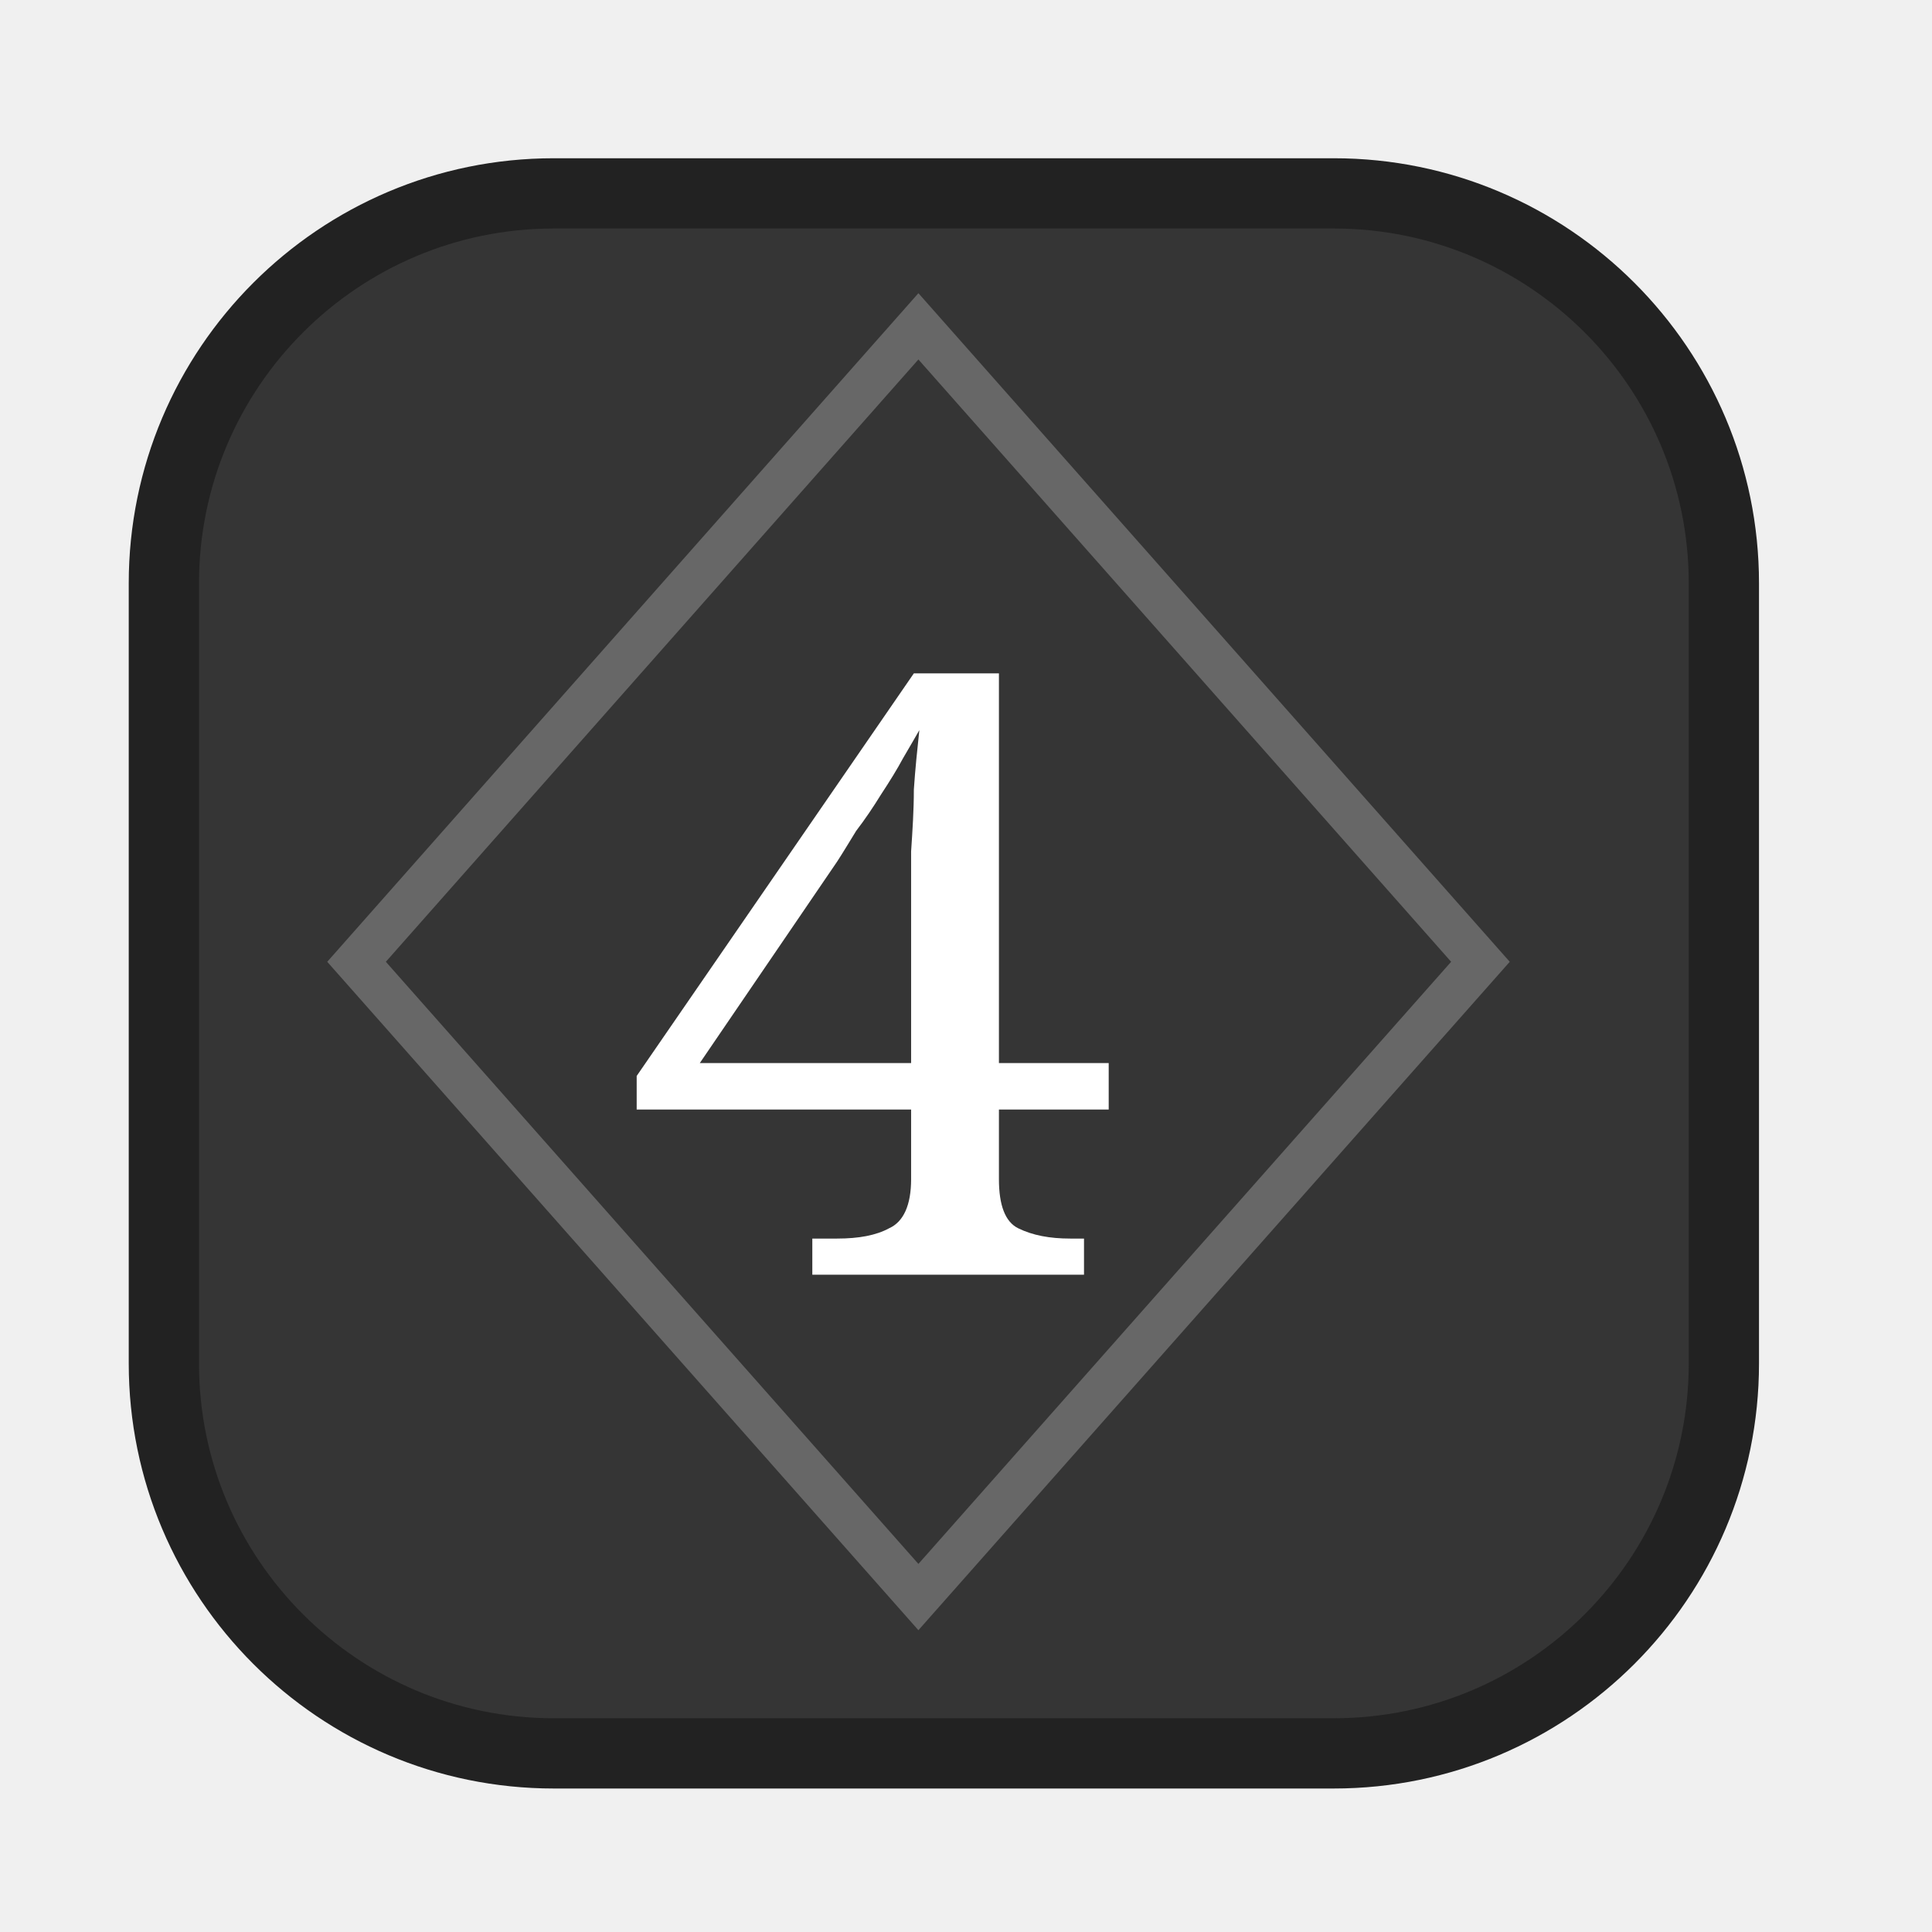
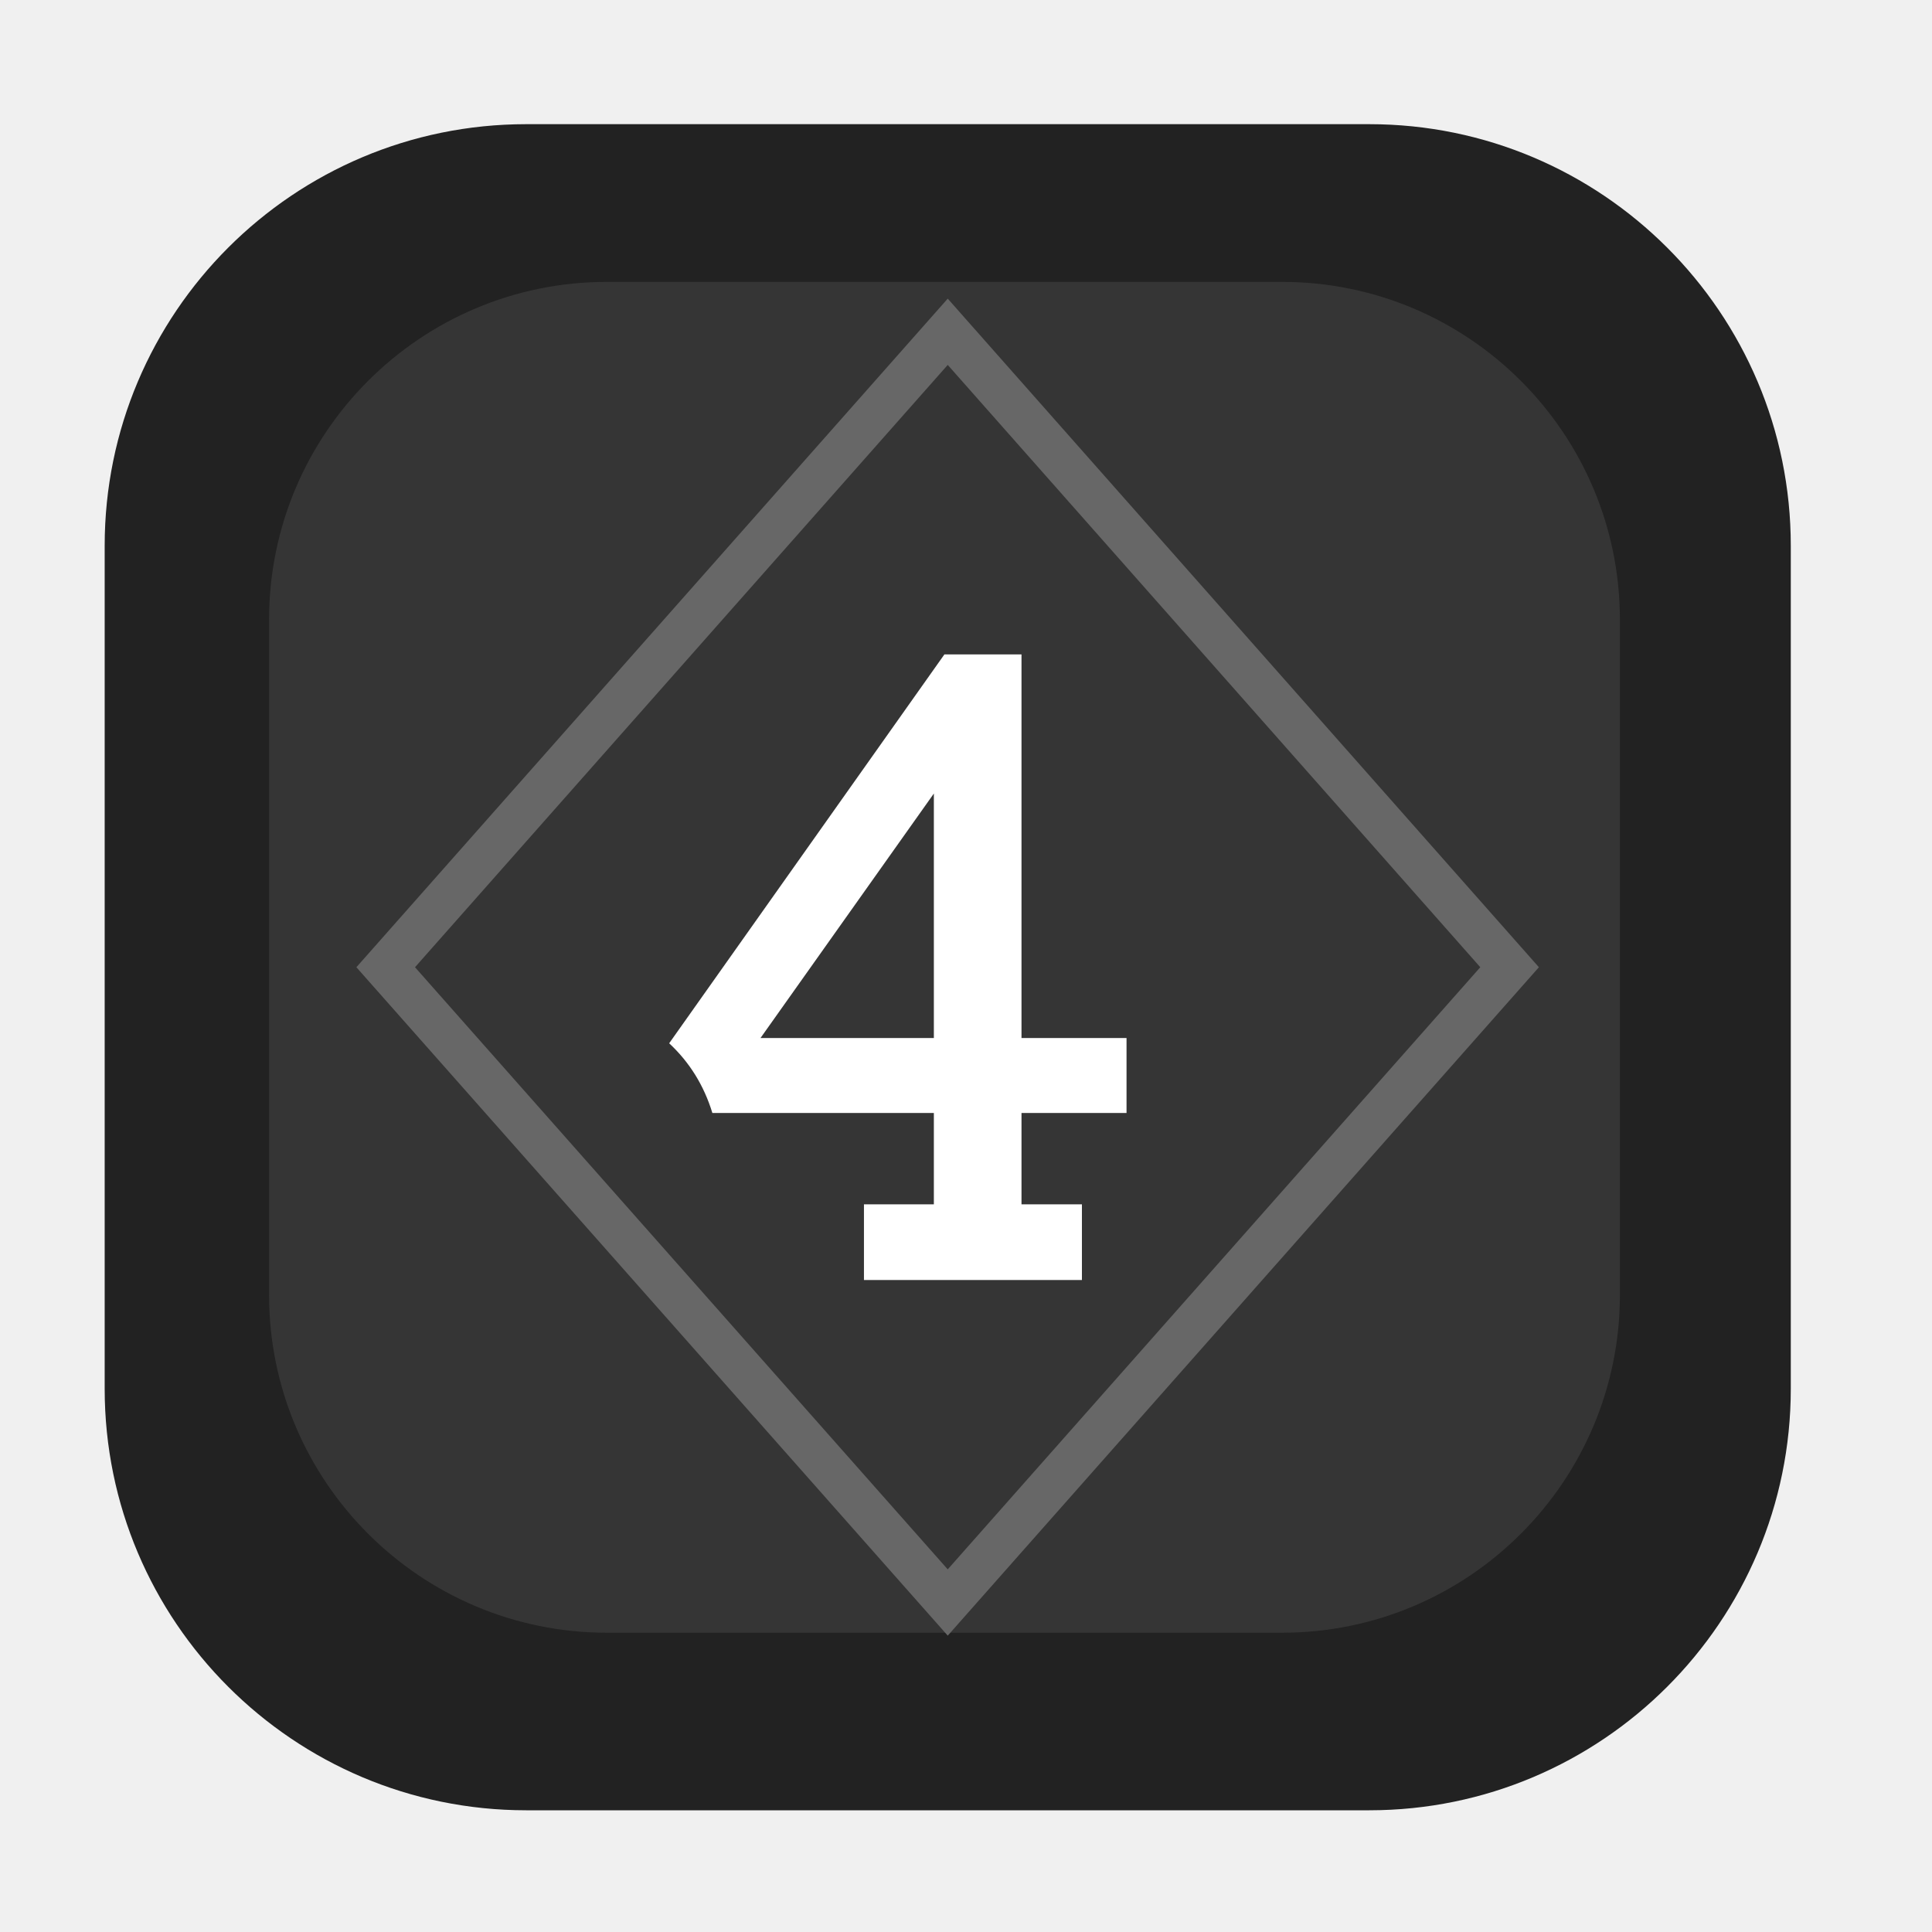
- <svg xmlns="http://www.w3.org/2000/svg" width="100%" height="100%" viewBox="0 0 11 11" version="1.1" xml:space="preserve" style="fill-rule:evenodd;clip-rule:evenodd;stroke-linecap:round;stroke-linejoin:round;stroke-miterlimit:1.5;">
-   <rect id="coriolis_4" x="0.106" y="0.213" width="10.56" height="10.56" style="fill:none;" />
-   <path d="M9.815,3.321l-0,4.442c-0,1.225 -0.995,2.22 -2.221,2.22l-4.441,0c-1.225,0 -2.22,-0.995 -2.22,-2.22l-0,-4.442c-0,-1.225 0.995,-2.22 2.22,-2.22l4.441,-0c1.226,-0 2.221,0.995 2.221,2.22Z" style="fill:#353535;stroke:#222;stroke-width:0.4px;" />
-   <g transform="matrix(1,0,0,0.940456,0,-1.18812)">
-     <g transform="matrix(5.10391,0,0,5.10391,6.52588,8.98)" />
-     <text x="3.53px" y="8.98px" style="font-family:'Rockwell-Regular', 'Rockwell', serif;font-size:5.104px;fill:#fff;">4</text>
+ <svg xmlns="http://www.w3.org/2000/svg" width="100%" height="100%" viewBox="0 0 11 11" version="1.1" xml:space="preserve" style="fill-rule:evenodd;clip-rule:evenodd;stroke-linecap:round;stroke-miterlimit:3;">
+   <rect id="coriolis_4" x="0.116" y="0.227" width="10.56" height="10.56" style="fill:none;" />
+   <g>
+     <path d="M10.196,3.107l-0,4.8c-0,1.324 -1.076,2.4 -2.4,2.4l-4.8,-0c-1.325,-0 -2.4,-1.076 -2.4,-2.4l-0,-4.8c-0,-1.325 1.075,-2.4 2.4,-2.4l4.8,-0c1.324,-0 2.4,1.075 2.4,2.4Z" style="fill:#222;" />
+     <path d="M9.223,3.528l-0,3.845c-0,1.061 -0.862,1.923 -1.923,1.923l-3.845,-0c-1.061,-0 -1.923,-0.862 -1.923,-1.923l0,-3.845c0,-1.061 0.862,-1.923 1.923,-1.923l3.845,0c1.061,0 1.923,0.862 1.923,1.923Z" style="fill:#353535;" />
  </g>
-   <path d="M5.229,1.858l3.2,3.618l-3.2,3.617l-3.199,-3.617l3.199,-3.618Z" style="fill:none;stroke:#676767;stroke-width:0.25px;stroke-linejoin:miter;stroke-miterlimit:3;" />
+   <g>
+     <path d="M5.396,1.889l3.199,3.618l-3.199,3.617l-3.2,-3.617l3.2,-3.618Z" style="fill:none;stroke:#676767;stroke-width:0.25px;" />
+   </g>
+   <path d="M6.414,5.91l-0,0.427l-0.598,-0l-0,0.52l0.344,-0l-0,0.431l-1.241,0l-0,-0.431l0.398,-0l0,-0.52l-1.261,-0c-0.048,-0.157 -0.13,-0.289 -0.246,-0.397l1.567,-2.214l0.439,-0l-0,2.184l0.598,-0Zm-1.097,-0l0,-1.392l-0.987,1.392l0.987,-0Z" style="fill:#fff;fill-rule:nonzero;" />
</svg>
